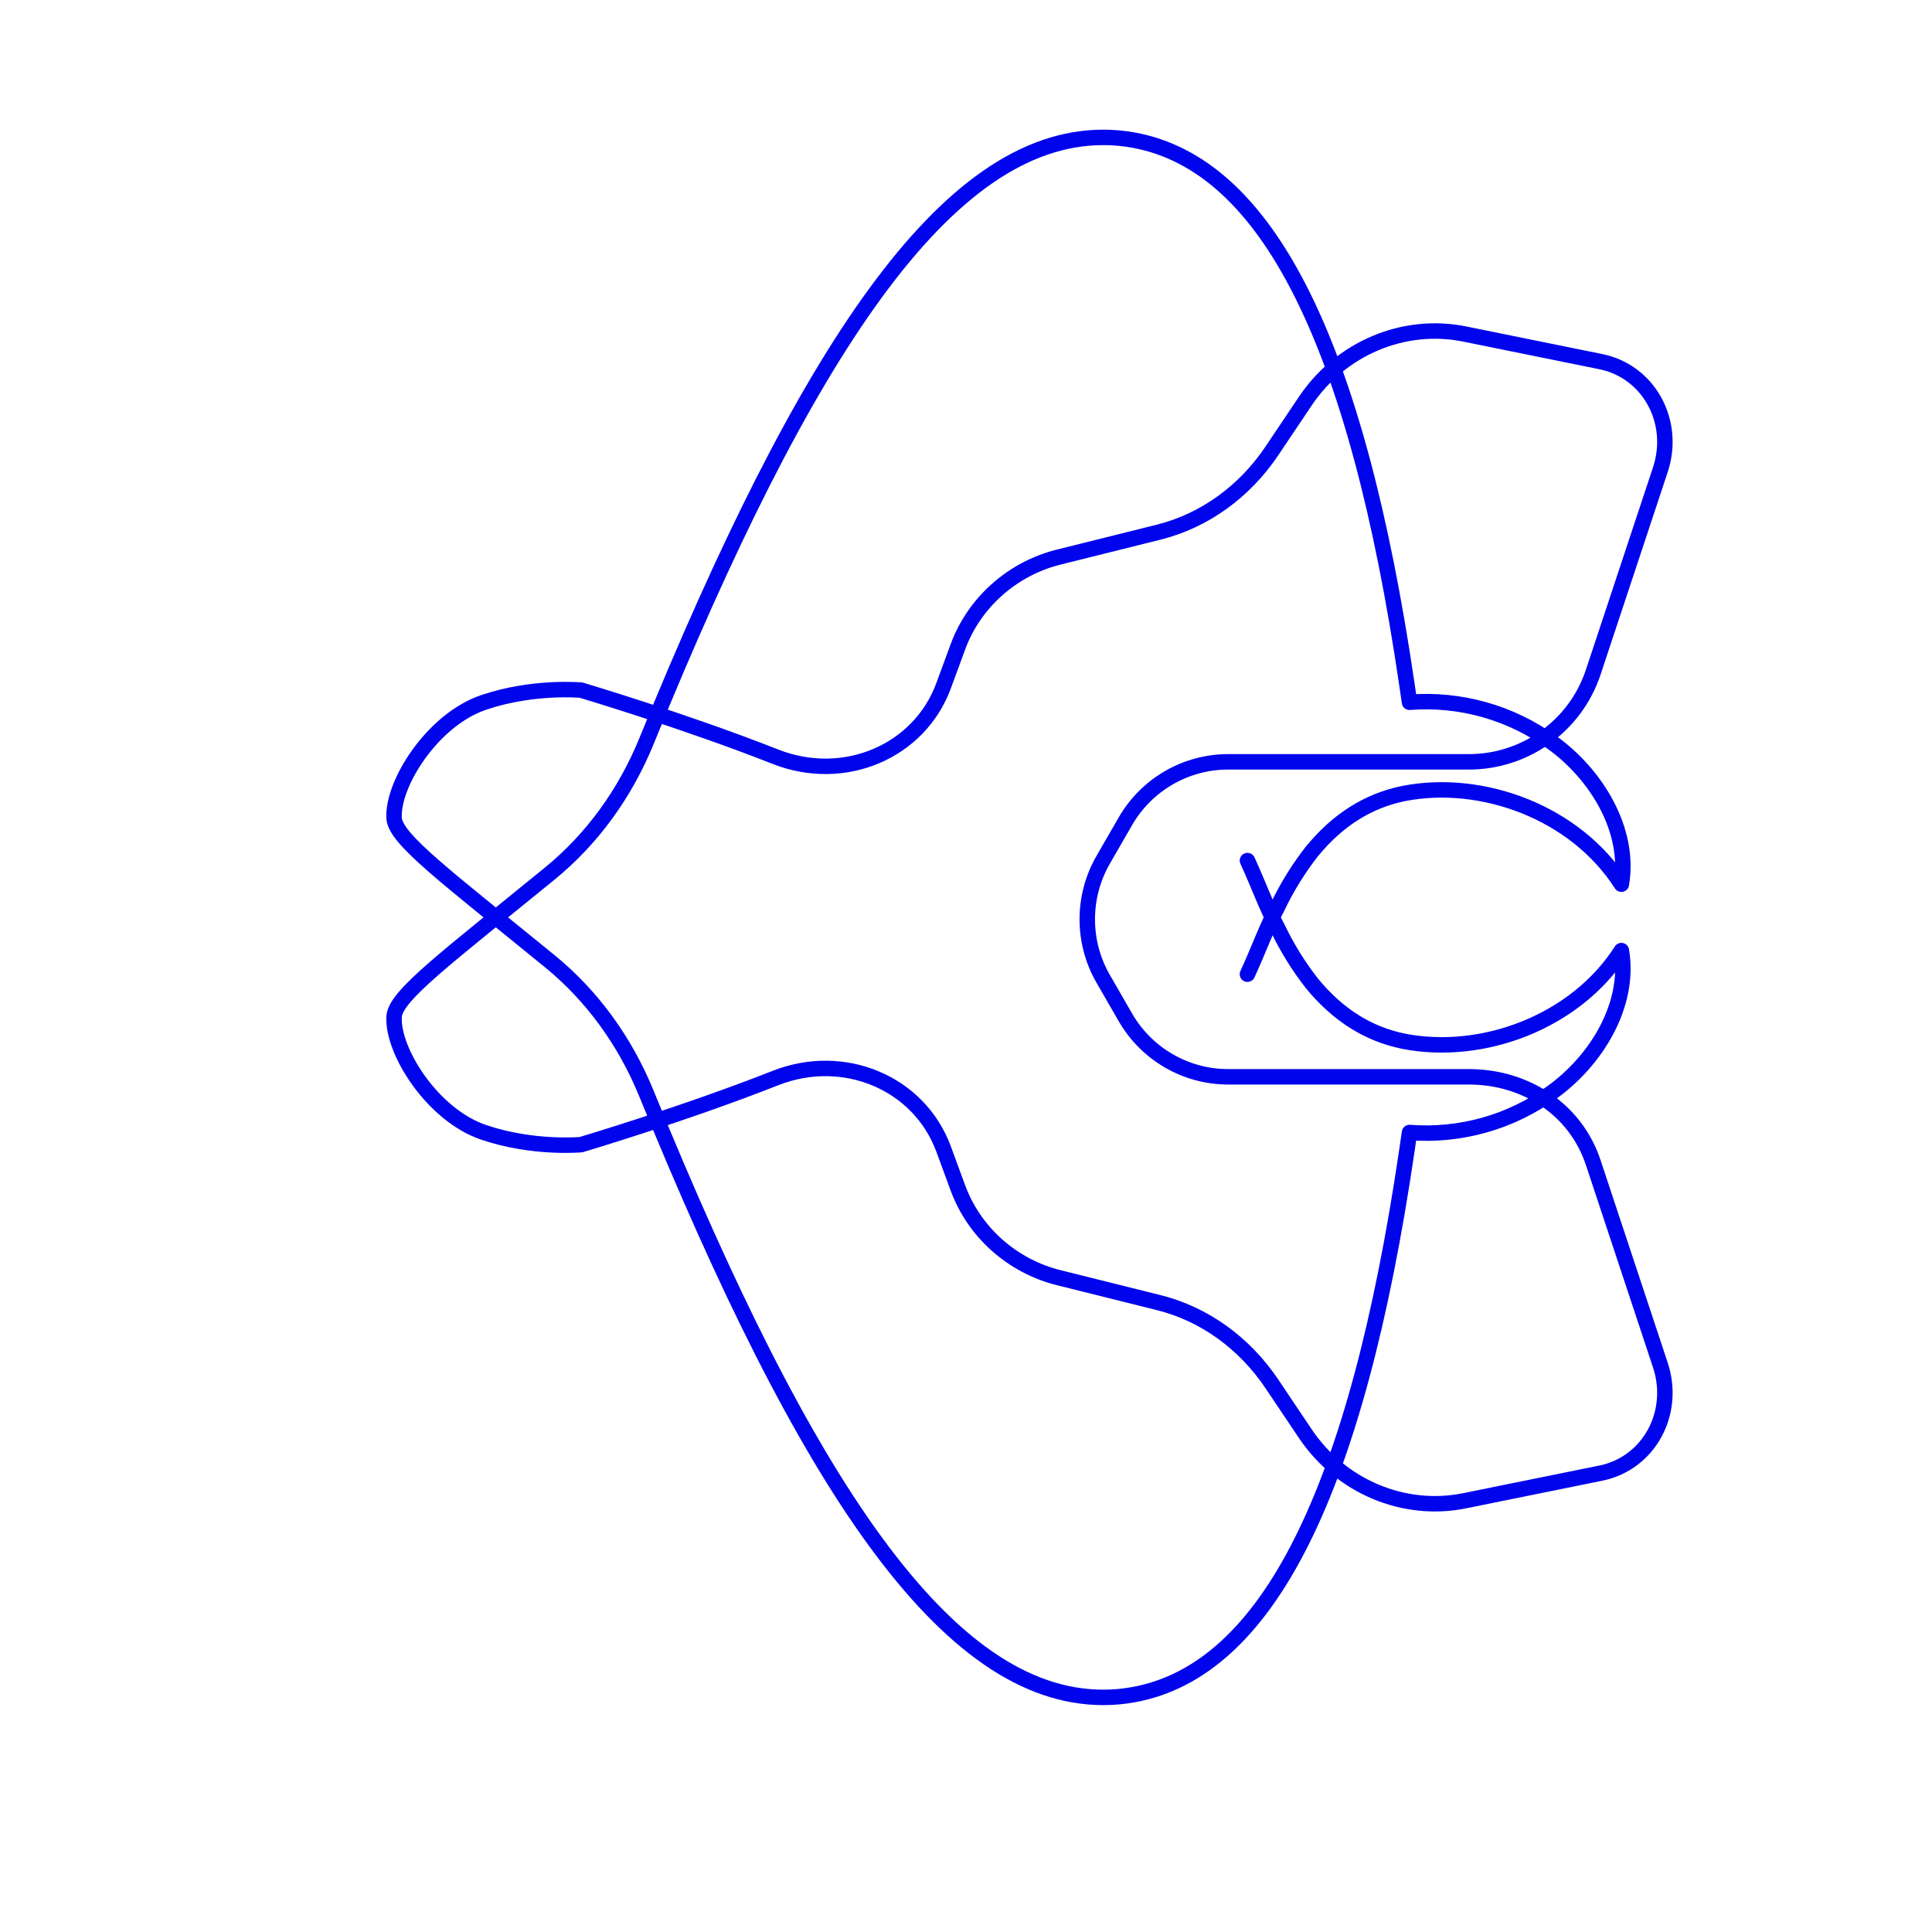
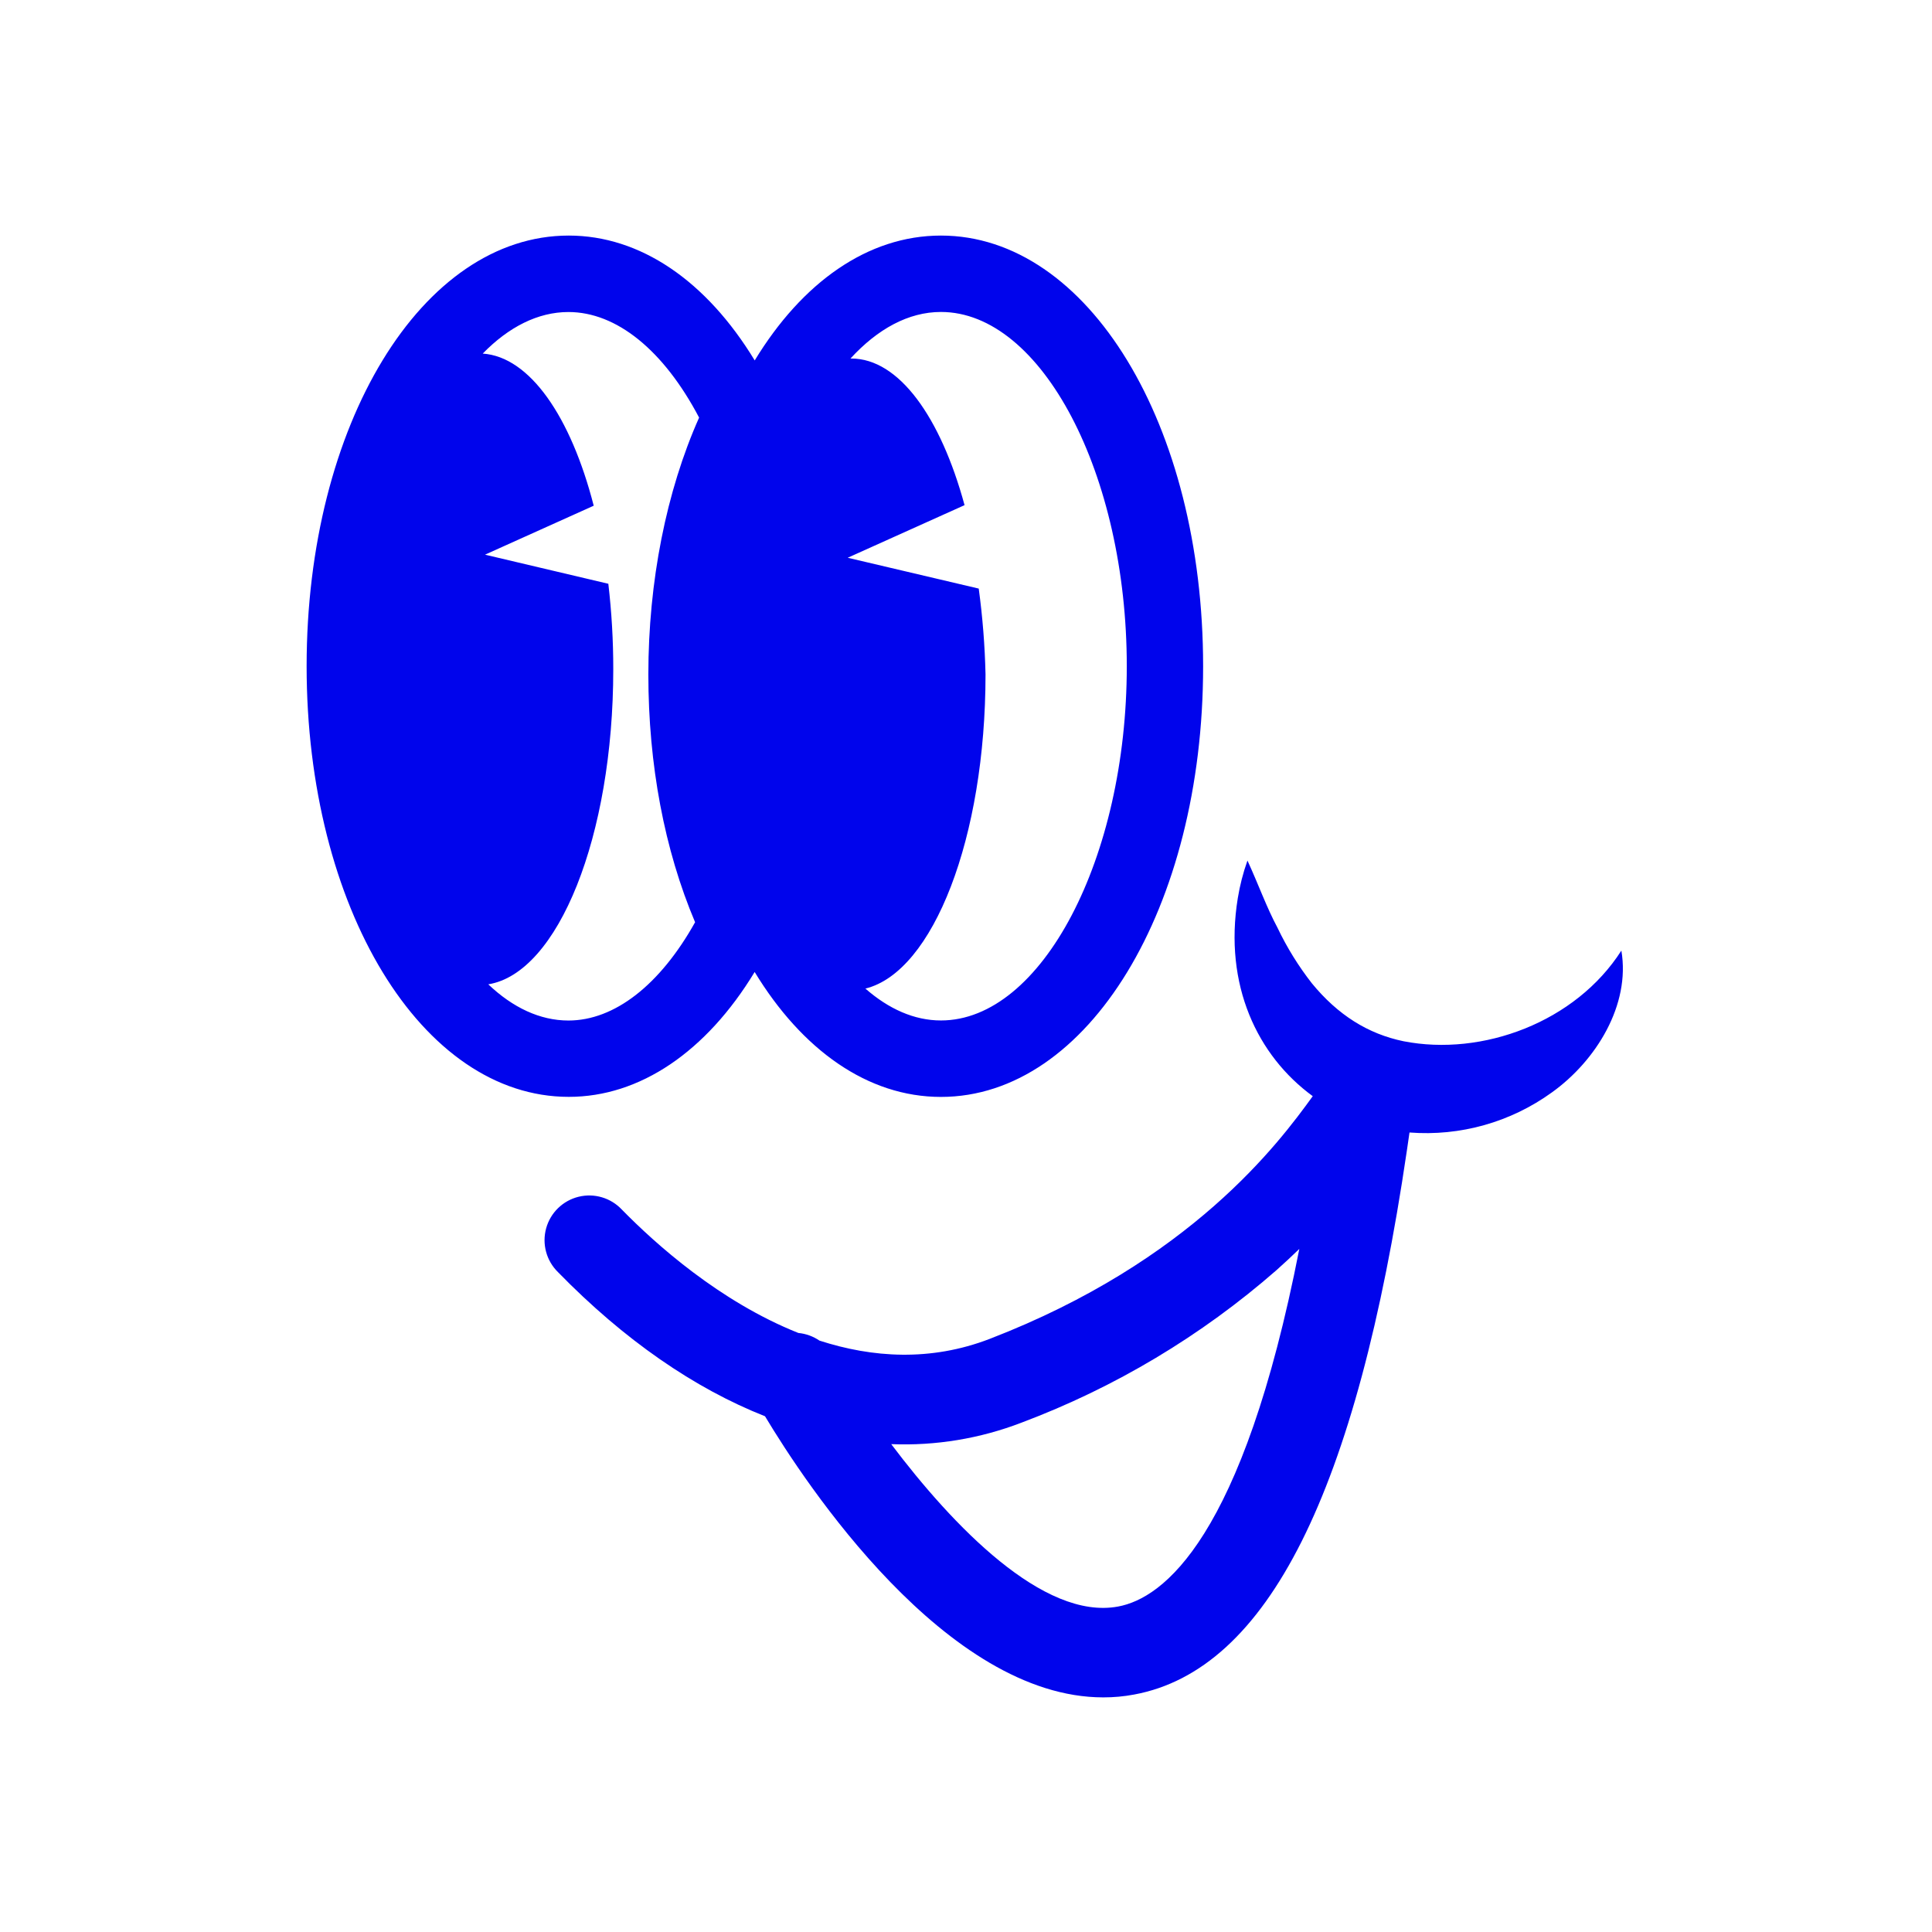
<svg xmlns="http://www.w3.org/2000/svg" width="500" height="500" viewBox="0 0 500 500" fill="none">
  <rect width="500" height="500" fill="white" />
-   <path d="M322.841 222.715C325.713 228.954 327.772 234.795 330.629 240.125C333.06 245.222 336.041 250.038 339.518 254.487C346.22 262.658 354.023 267.573 363.23 269.472C383.657 273.477 407.785 264.525 419.61 246.014C422.004 260.089 413.036 274.546 401.626 282.717C390.961 290.432 377.902 294.108 364.778 293.09C364.587 294.446 364.348 295.995 364.093 297.798C351.087 386.173 328.011 432.164 293.51 438.547C290.879 439.042 288.208 439.288 285.531 439.281C244.838 439.281 208.406 383.907 167.319 283.057C161.769 269.444 153.218 257.697 142.348 248.814C115.827 227.146 102.317 217.202 101.996 211.758C101.468 202.825 111.95 186.275 125.148 181.794C137.989 177.433 150.395 178.608 150.395 178.608C150.395 178.608 177.034 186.516 200.672 195.836C218.411 202.829 237.903 194.595 244.208 177.447L247.906 167.398C252.128 155.91 262.006 147.161 273.987 144.175L299.882 137.719C311.603 134.798 322.039 127.307 329.155 116.702L337.818 103.801C347.01 90.112 363.313 83.251 379.053 86.444L414.288 93.594C426.697 96.111 433.824 109.112 429.696 121.564L412.339 173.931C407.728 187.844 394.757 197.163 380.115 197.163L317.813 197.163C306.879 197.163 296.726 203.045 291.246 212.553L285.495 222.529C280.015 232.037 280.015 243.8 285.495 253.308L291.246 263.284C296.726 272.793 306.879 278.675 317.813 278.675H380.115C394.757 278.675 407.728 286.994 412.339 300.907L429.696 353.273C433.824 365.725 426.697 378.726 414.288 381.244L379.053 388.393C363.313 391.587 347.01 384.726 337.818 371.037L329.155 358.135C322.039 347.531 311.603 340.039 299.882 337.119L273.987 330.663C262.006 327.676 252.128 318.927 247.906 307.439L244.208 297.39C237.903 280.243 218.411 272.008 200.672 279.002C177.034 288.321 150.395 296.23 150.395 296.23C150.395 296.23 137.989 297.404 125.148 293.043C111.95 288.562 101.468 272.013 101.996 263.079C102.317 257.636 115.827 247.691 142.348 226.024C153.218 217.14 161.769 205.393 167.319 191.78C208.406 90.93 244.838 35.556 285.531 35.556C288.208 35.549 290.879 35.796 293.51 36.29C328.011 42.674 351.087 88.664 364.093 177.04C364.348 178.843 364.587 180.392 364.778 181.748C377.902 180.729 390.961 184.405 401.626 192.121C413.036 200.292 422.004 214.748 419.61 228.824C407.785 210.312 383.657 201.36 363.23 205.365C354.023 207.264 346.22 212.179 339.518 220.35C336.041 224.799 333.06 229.615 330.629 234.713C327.772 240.042 325.713 245.884 322.841 252.123" stroke="#0004EC" stroke-width="4" stroke-linecap="round" stroke-linejoin="round" />
+   <path d="M322.841 222.715C325.713 228.954 327.772 234.795 330.629 240.125C333.06 245.222 336.041 250.038 339.518 254.487C346.22 262.658 354.023 267.573 363.23 269.472C383.657 273.477 407.785 264.525 419.61 246.014C422.004 260.089 413.036 274.546 401.626 282.717C390.961 290.432 377.902 294.108 364.778 293.09C364.587 294.446 364.348 295.995 364.093 297.798C351.087 386.173 328.011 432.164 293.51 438.547C290.879 439.042 288.208 439.288 285.531 439.281C244.838 439.281 208.406 383.907 197.985 366.528C179.714 359.315 161.506 346.757 144.383 329.203C141.395 326.264 140.231 321.939 141.339 317.897C142.447 313.856 145.653 310.729 149.722 309.724C153.79 308.719 158.085 309.993 160.947 313.054C169.565 321.847 186.209 336.847 206.619 344.97C208.576 345.159 210.453 345.839 212.076 346.948C225.736 351.369 240.801 352.405 256.137 346.501C308.255 326.394 330.931 295.866 339.74 283.69C325.41 273.222 316.682 254.918 320.336 232.465C320.875 229.146 321.713 225.883 322.841 222.715ZM336.262 323.219C334.411 325.022 332.416 326.873 330.325 328.74C310.888 345.732 288.553 359.089 264.387 368.173C253.639 372.311 242.159 374.206 230.651 373.742C246.609 394.902 270.036 419.334 289.329 415.775C301.042 413.637 321.612 398.142 336.262 323.219ZM243.514 60.965C281.574 60.965 311.367 109.94 311.367 172.432C311.367 234.923 281.574 283.882 243.514 283.882C224.492 283.882 207.513 271.626 195.305 251.551C182.778 272.2 165.575 283.882 147.191 283.866C109.147 283.866 79.353 234.907 79.353 172.415C79.354 109.923 109.147 60.965 147.191 60.965C165.655 60.965 182.777 72.63 195.32 93.279C207.528 73.204 224.492 60.965 243.514 60.965ZM147.111 80.752C139.18 80.752 131.6 84.662 124.93 91.508C137.122 92.338 147.734 107.866 153.654 130.877L125.521 143.547L157.437 151.079C158.294 158.42 158.72 165.806 158.713 173.197C158.713 216.443 144.447 251.823 126.366 254.743C132.654 260.727 139.723 264.11 147.111 264.11C159.032 264.11 170.825 254.902 179.889 238.673C171.958 219.938 167.793 197.884 167.793 174.554C167.793 150.521 172.437 127.126 180.927 108.072C171.751 90.646 159.575 80.752 147.111 80.752ZM243.514 80.736C235.088 80.736 227.093 85.157 220.104 92.785H220.311C232.63 92.785 243.418 107.913 249.626 130.732L219.385 144.345L253.296 152.324C254.298 159.69 254.885 167.106 255.052 174.538C255.052 216.779 241.519 251.535 223.965 255.844C229.981 261.11 236.604 264.094 243.514 264.094C269.589 264.094 291.611 222.108 291.611 172.415C291.611 122.722 269.589 80.736 243.514 80.736Z" fill="#0004EC" />
</svg>
